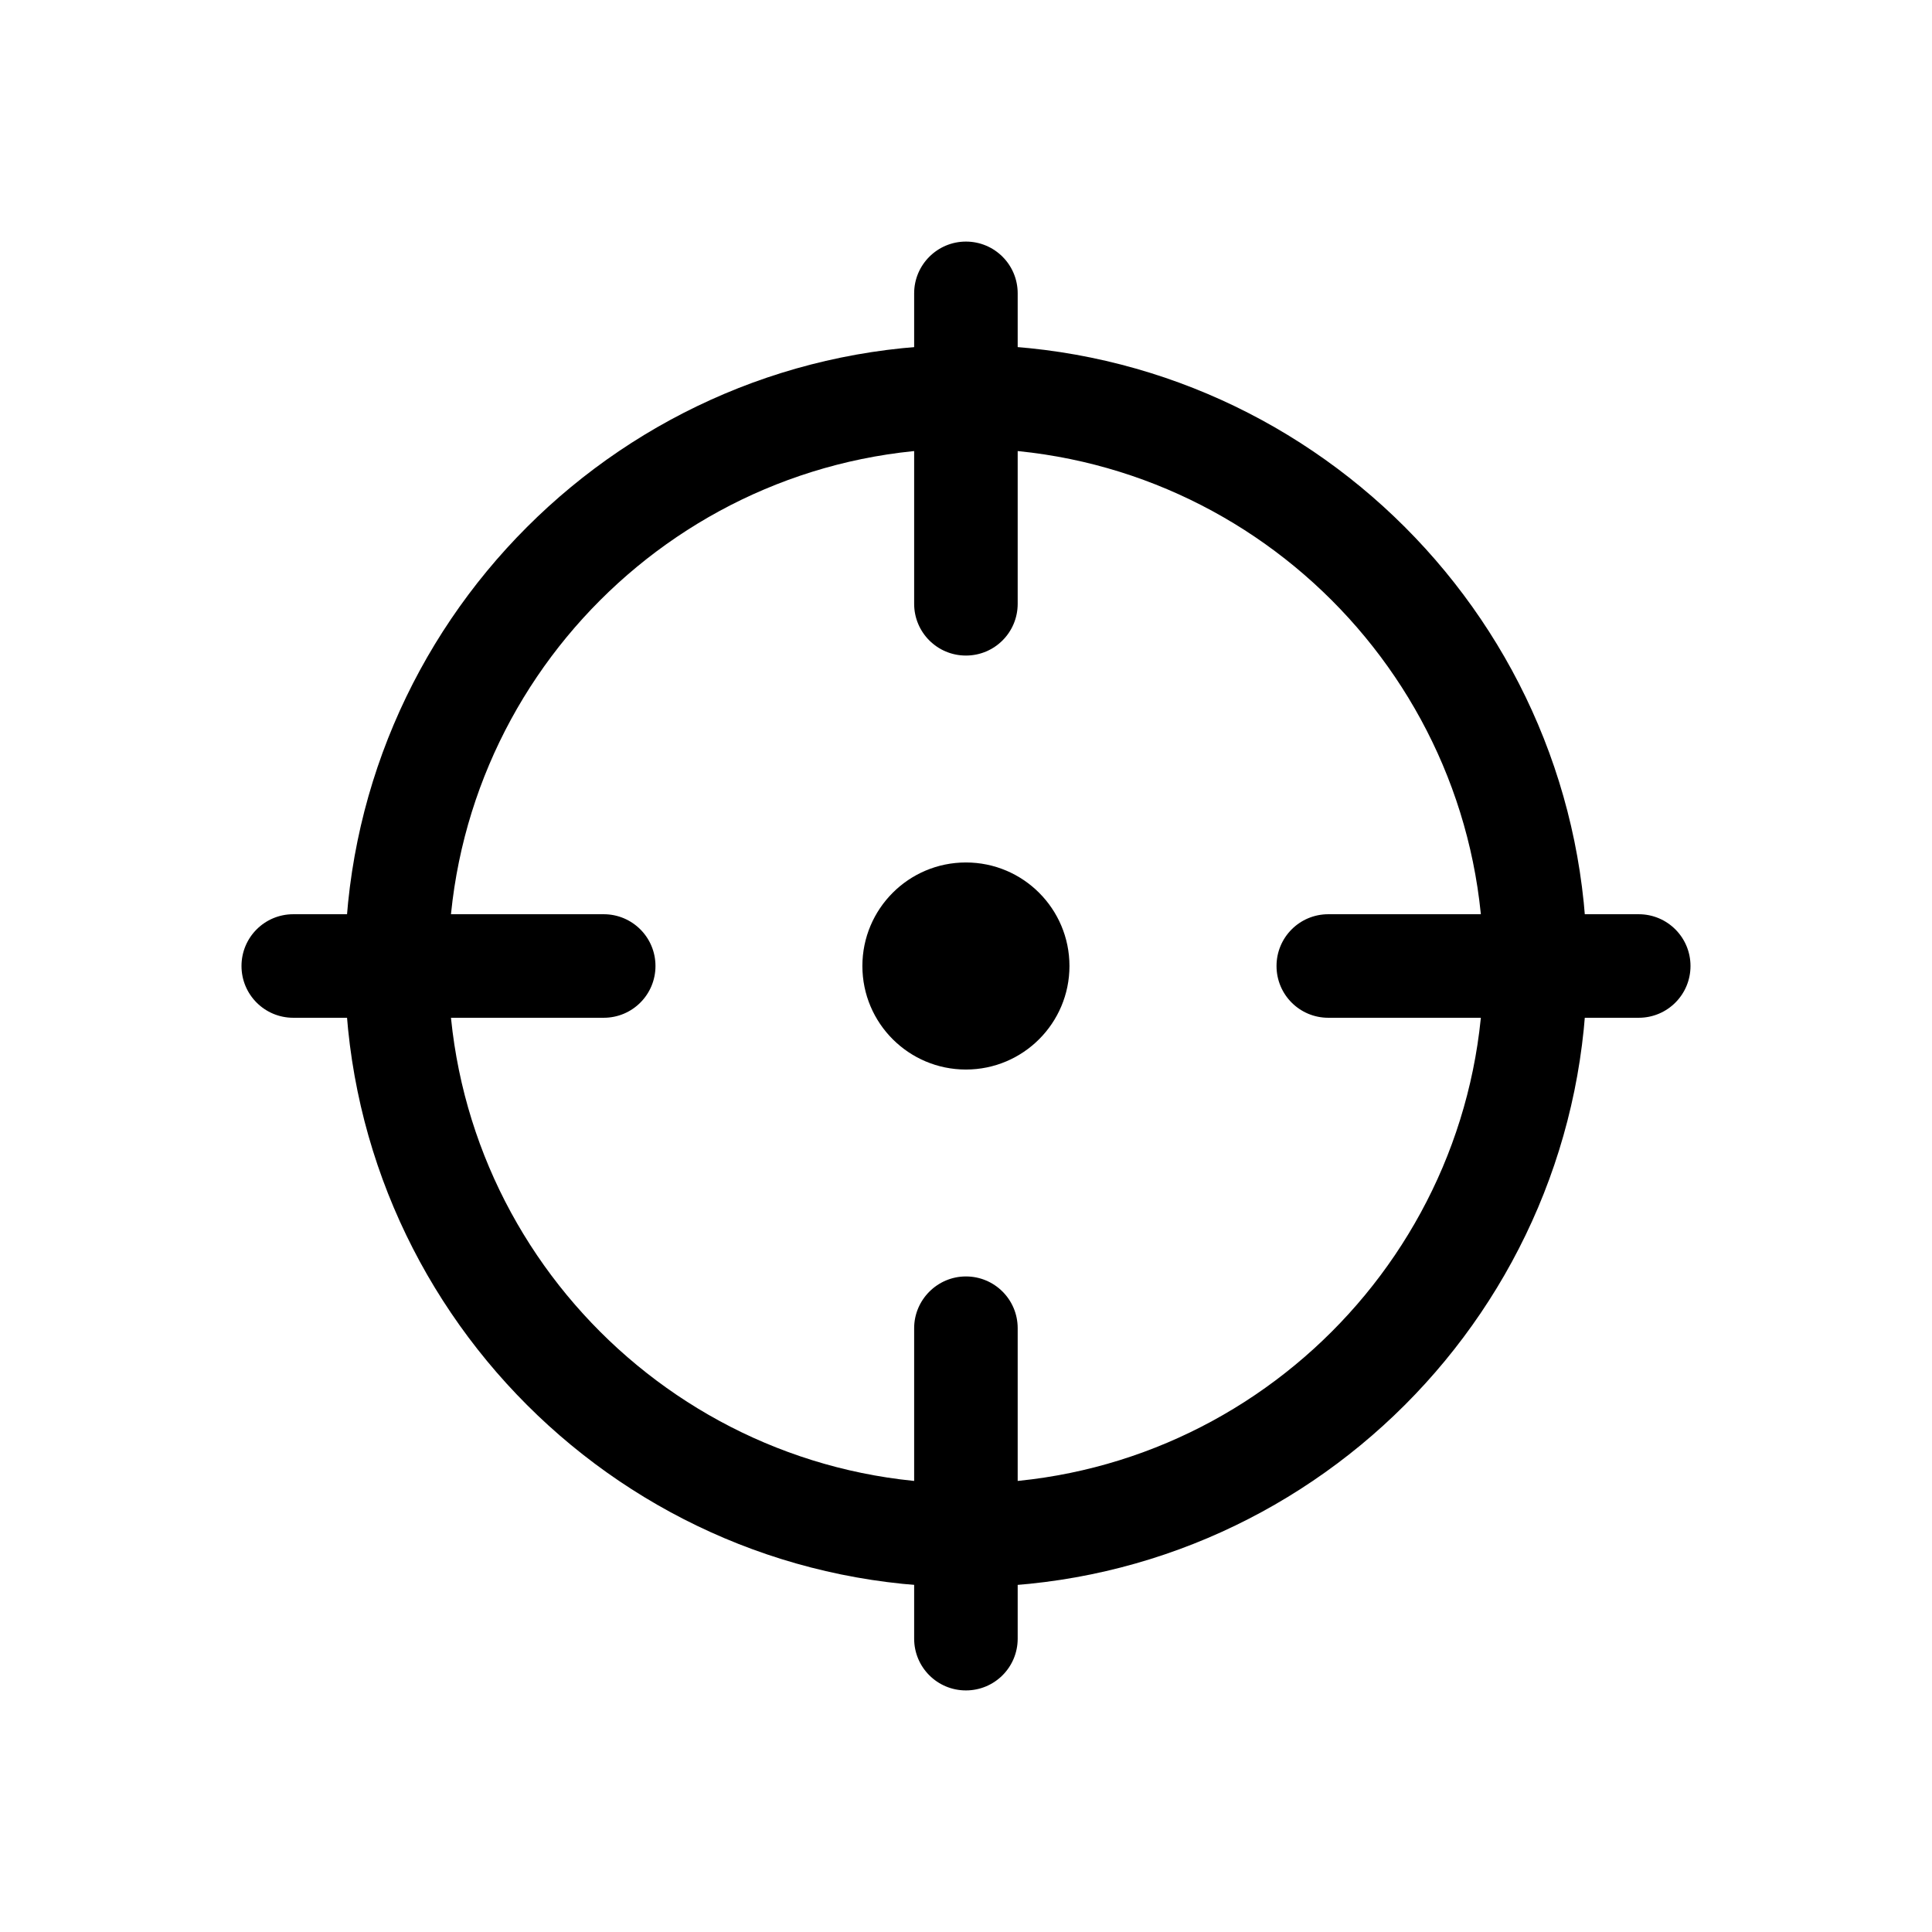
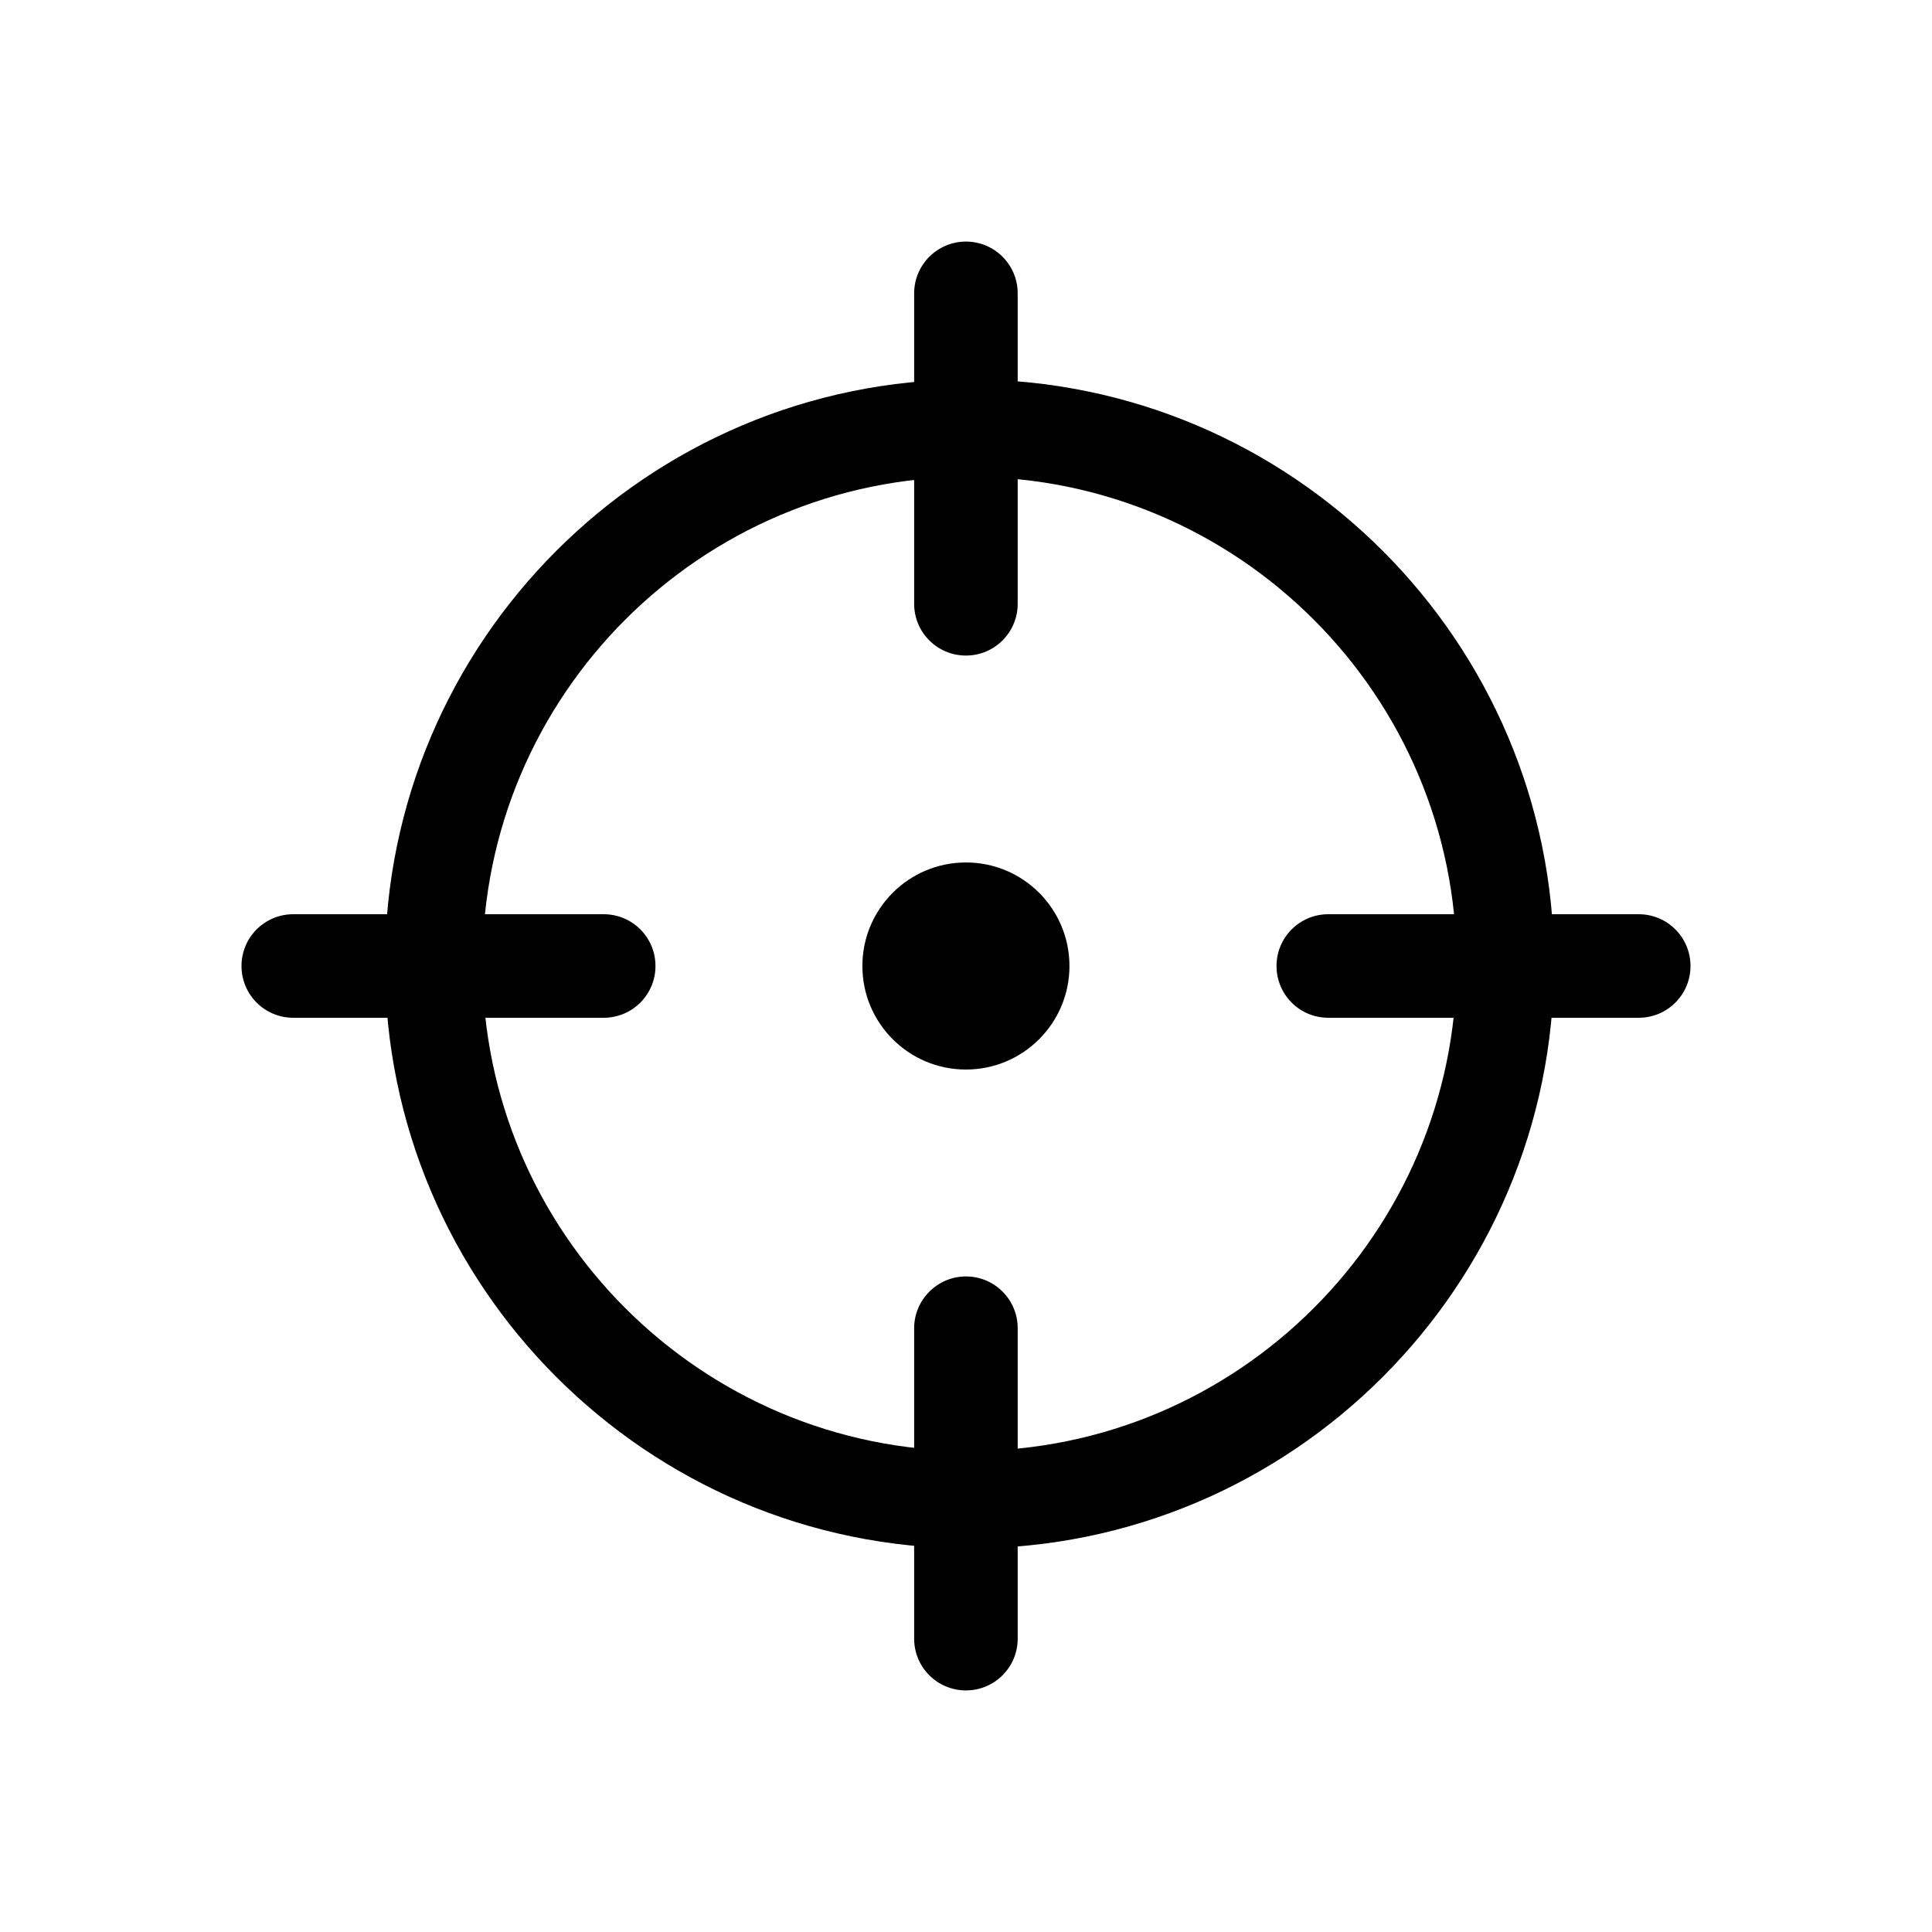
<svg xmlns="http://www.w3.org/2000/svg" fill="currentColor" viewBox="0 0 1024 1024">
-   <path d="M511.957 841.167C330.439 841.167 182.79 693.518 182.79 512S330.439 182.833 511.957 182.833 841.124 330.482 841.124 512 693.475 841.167 511.957 841.167M511.957 237.708C360.706 237.708 237.665 360.749 237.665 512S360.792 786.292 511.957 786.292 786.249 663.251 786.249 512 663.208 237.708 511.957 237.708" />
-   <path d="M511.957 128.043C527.134 128.043 539.395 140.304 539.395 155.481V320.021C539.395 335.198 527.134 347.459 511.957 347.459S484.519 335.198 484.519 320.021V155.481C484.519 140.304 496.866 128.043 511.957 128.043M511.957 676.541C527.134 676.541 539.395 688.802 539.395 703.979V868.519C539.395 883.696 527.134 895.957 511.957 895.957S484.519 883.696 484.519 868.519V703.979C484.519 688.888 496.866 676.541 511.957 676.541M896 512C896 527.177 883.739 539.438 868.562 539.438H704.021C688.845 539.438 676.584 527.177 676.584 512S688.845 484.562 704.021 484.562H868.562C883.739 484.562 896 496.824 896 512M347.416 512C347.416 527.177 335.155 539.438 319.979 539.438H155.438C140.261 539.438 128 527.177 128 512S140.261 484.562 155.438 484.562H319.979C335.155 484.562 347.416 496.824 347.416 512M566.833 512C566.833 542.267 542.31 566.876 511.957 566.876 481.69 566.876 457.082 542.353 457.082 512 457.082 481.733 481.604 457.125 511.957 457.125S566.833 481.733 566.833 512" />
+   <path d="M513.856 820.693C343.016 820.693 204.052 681.728 204.052 510.888S343.016 201.083 513.856 201.083 823.661 340.048 823.661 510.888 684.697 820.693 513.856 820.693M513.856 252.731C371.503 252.731 255.699 368.534 255.699 510.888S371.584 769.045 513.856 769.045 772.013 653.242 772.013 510.888 656.21 252.731 513.856 252.731" />
+   <path d="M511.957 128.043C527.134 128.043 539.395 140.304 539.395 155.481V320.021C539.395 335.198 527.134 347.459 511.957 347.459S484.519 335.198 484.519 320.021V155.481C484.519 140.304 496.866 128.043 511.957 128.043M511.957 676.541C527.134 676.541 539.395 688.802 539.395 703.979V868.519C539.395 883.696 527.134 895.957 511.957 895.957S484.519 883.696 484.519 868.519V703.979C484.519 688.888 496.866 676.541 511.957 676.541M896 512C896 527.177 883.739 539.438 868.562 539.438H704.021C688.845 539.438 676.584 527.177 676.584 512S688.845 484.562 704.021 484.562H868.562C883.739 484.562 896 496.823 896 512M347.416 512C347.416 527.177 335.155 539.438 319.979 539.438H155.438C140.261 539.438 128 527.177 128 512S140.261 484.562 155.438 484.562H319.979C335.155 484.562 347.416 496.823 347.416 512M566.833 512C566.833 542.267 542.31 566.876 511.957 566.876 481.69 566.876 457.082 542.353 457.082 512 457.082 481.733 481.604 457.124 511.957 457.124S566.833 481.733 566.833 512" />
</svg>
